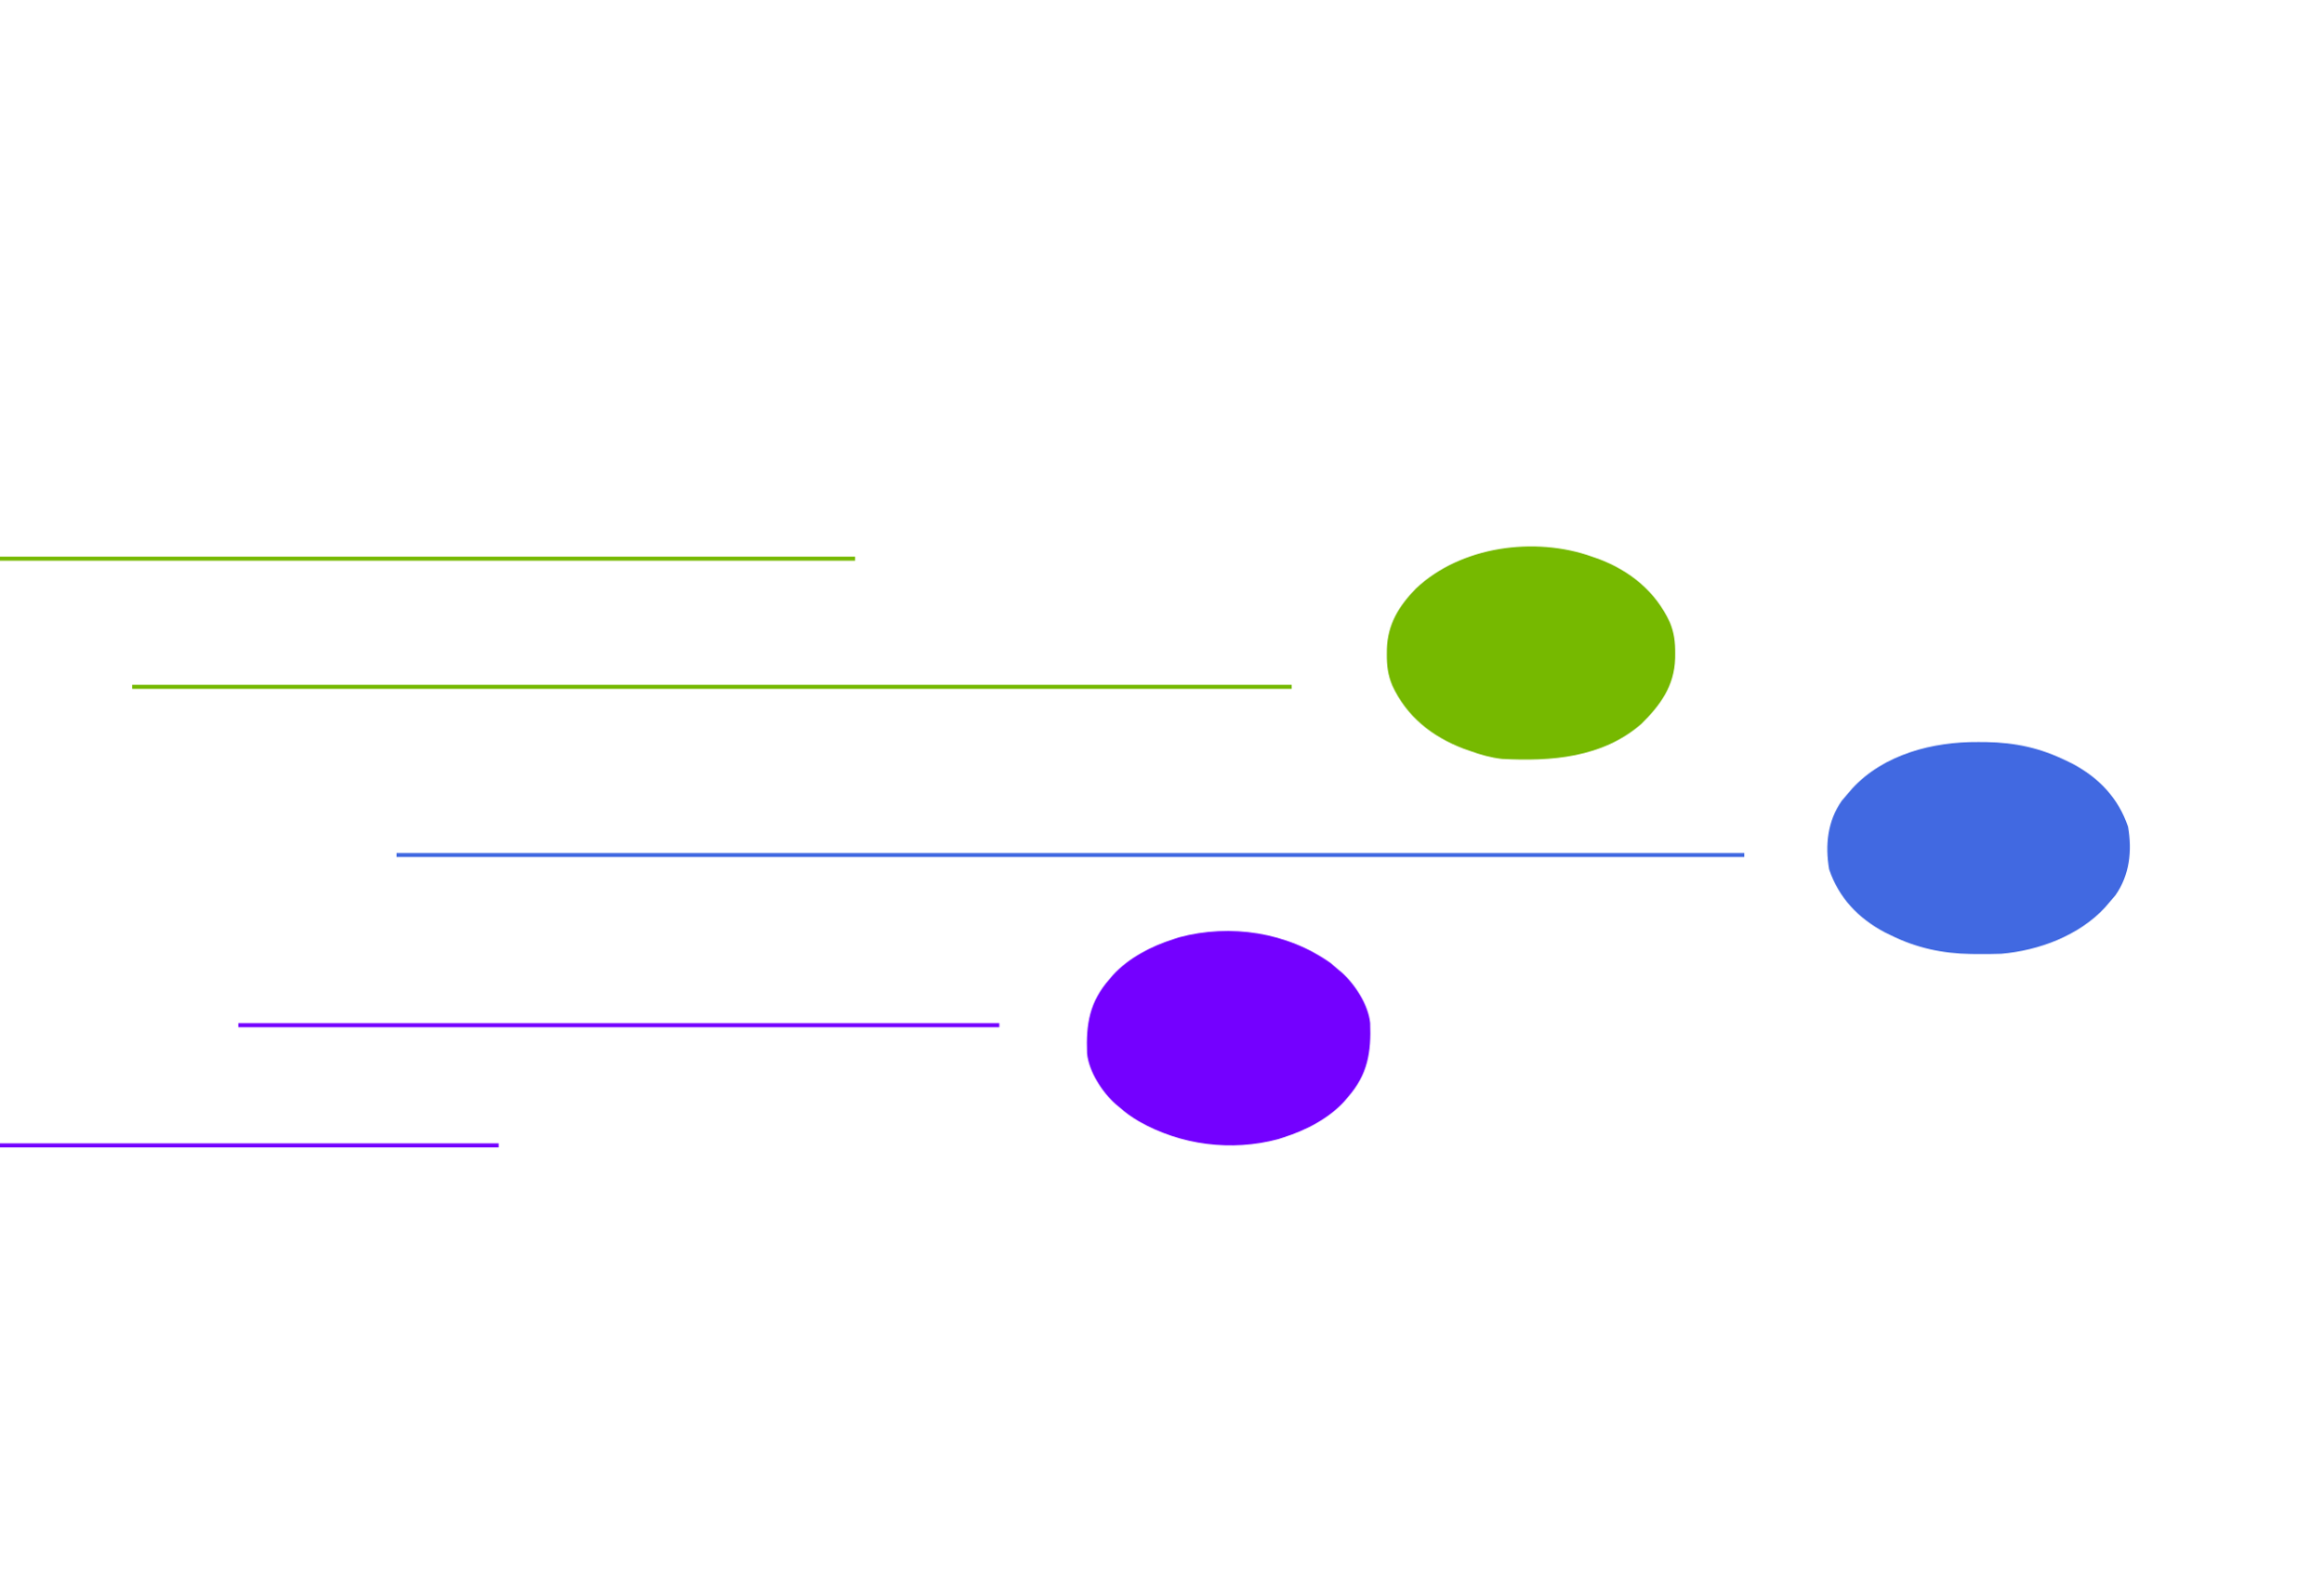
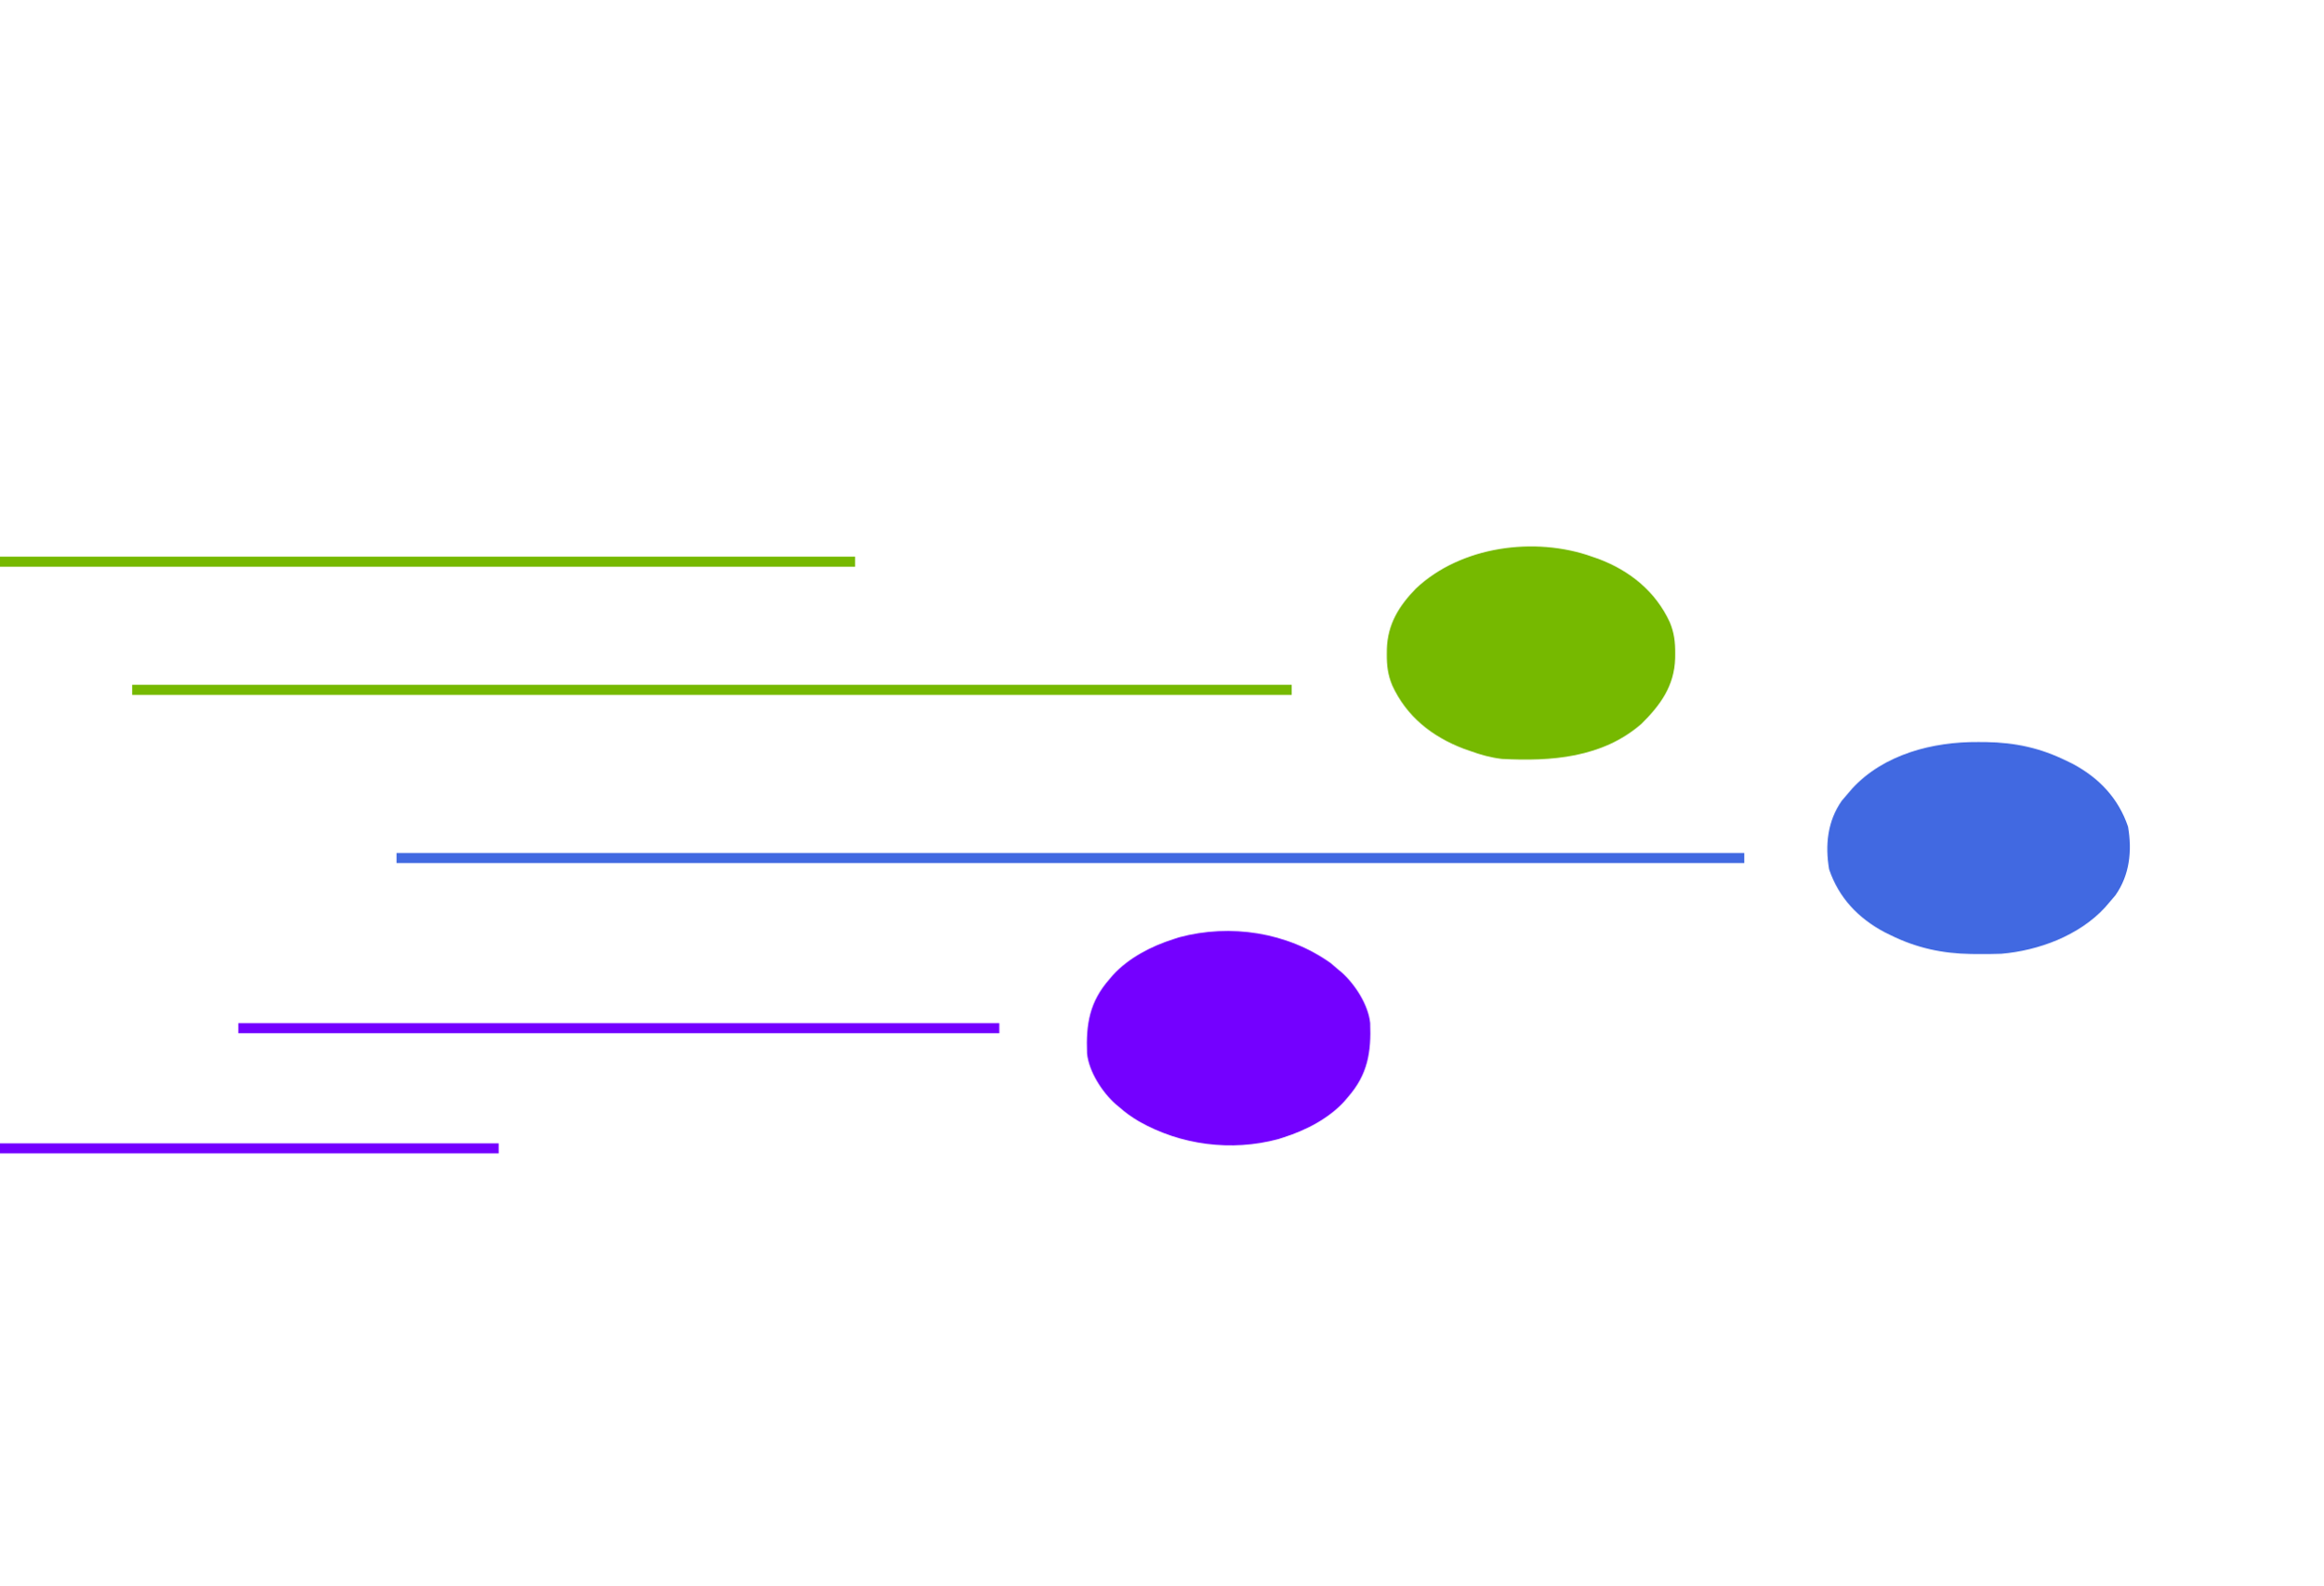
- <svg xmlns="http://www.w3.org/2000/svg" version="1.1" width="1160" height="792">
-   <path d="M0 0 C1.31 0.01 2.62 0.01 3.97 0.02 C18.49 0.26 31.1 2.99 44.19 9.44 C45.66 10.16 45.66 10.16 47.17 10.89 C60.31 17.89 69.98 28.04 74.81 42.28 C76.91 54.35 75.63 66.42 68.5 76.56 C67.42 77.87 66.31 79.17 65.19 80.44 C64.56 81.17 63.94 81.9 63.29 82.65 C50.43 96.63 30.14 104.2 11.52 105.74 C7.8 105.87 4.1 105.91 0.38 105.88 C-0.94 105.87 -2.25 105.86 -3.6 105.85 C-18.11 105.61 -30.72 102.88 -43.81 96.44 C-44.8 95.96 -45.78 95.48 -46.79 94.98 C-59.93 87.98 -69.6 77.83 -74.44 63.6 C-76.53 51.53 -75.25 39.46 -68.12 29.31 C-67.05 28 -65.94 26.71 -64.81 25.44 C-64.19 24.71 -63.56 23.98 -62.92 23.23 C-47.14 6.07 -22.54 -0.18 0 0 Z " fill="#4169E1" transform="translate(987.8125,370.5625)" />
-   <path d="M0 0 C1.06 0.36 2.11 0.72 3.2 1.1 C18.97 7.06 31.71 17.38 38.82 32.77 C40.99 37.97 41.55 42.64 41.5 48.25 C41.49 49.08 41.49 49.91 41.48 50.77 C41.09 64.53 34.1 74.19 24.56 83.56 C5.14 100.42 -20.44 102.3 -45 101 C-50.59 100.35 -55.71 98.92 -61 97 C-62.6 96.44 -62.6 96.44 -64.23 95.87 C-80.07 89.8 -92.65 79.8 -99.81 64.24 C-101.98 59.03 -102.55 54.36 -102.5 48.75 C-102.49 47.92 -102.49 47.09 -102.48 46.23 C-102.12 33.76 -96.49 24.68 -87.97 15.91 C-65.57 -5.23 -28.57 -10.23 0 0 Z " fill="#76B900" transform="translate(795,278)" />
-   <path d="M0 0 C1.18 0.98 2.35 1.98 3.5 3 C4.16 3.55 4.82 4.09 5.5 4.66 C12.16 10.62 18.77 20.84 19.69 29.89 C20.25 44.52 18.49 55.65 8.5 67 C7.95 67.65 7.4 68.31 6.83 68.98 C-0.99 77.59 -12.49 83.52 -23.5 87 C-24.42 87.3 -25.33 87.6 -26.28 87.9 C-49.71 94.19 -74.96 90.86 -95.86 78.97 C-99.34 76.91 -102.48 74.69 -105.5 72 C-106.16 71.45 -106.82 70.91 -107.5 70.34 C-114.16 64.38 -120.77 54.16 -121.69 45.11 C-122.25 30.48 -120.49 19.35 -110.5 8 C-109.95 7.35 -109.4 6.69 -108.83 6.02 C-101.01 -2.59 -89.51 -8.52 -78.5 -12 C-77.58 -12.3 -76.67 -12.6 -75.72 -12.9 C-50.09 -19.78 -21.61 -15.42 0 0 Z " fill="#7400FF" transform="translate(664.5,481)" />
-   <path d="M0 0 C222.09 0 444.18 0 673 0 C673 0.66 673 1.32 673 2 C450.91 2 228.82 2 0 2 C0 1.34 0 0.68 0 0 Z " fill="#4169E1" transform="translate(198,426)" />
-   <path d="M0 0 C191.07 0 382.14 0 579 0 C579 0.66 579 1.32 579 2 C387.93 2 196.86 2 0 2 C0 1.34 0 0.68 0 0 Z " fill="#76B900" transform="translate(66,342)" />
-   <path d="M0 0 C140.91 0 281.82 0 427 0 C427 0.66 427 1.32 427 2 C286.09 2 145.18 2 0 2 C0 1.34 0 0.68 0 0 Z " fill="#76B900" transform="translate(0,278)" />
-   <path d="M0 0 C125.4 0 250.8 0 380 0 C380 0.66 380 1.32 380 2 C254.6 2 129.2 2 0 2 C0 1.34 0 0.68 0 0 Z " fill="#7400FF" transform="translate(119,511)" />
-   <path d="M0 0 C82.17 0 164.34 0 249 0 C249 0.66 249 1.32 249 2 C166.83 2 84.66 2 0 2 C0 1.34 0 0.68 0 0 Z " fill="#7400FF" transform="translate(0,571)" />
+ <svg xmlns="http://www.w3.org/2000/svg" version="1.1" width="1160" height="792" id="svg8">
+   <defs id="defs8" />
+   <path d="M0 0 C1.31 0.01 2.62 0.01 3.97 0.02 C18.49 0.26 31.1 2.99 44.19 9.44 C45.66 10.16 45.66 10.16 47.17 10.89 C60.31 17.89 69.98 28.04 74.81 42.28 C76.91 54.35 75.63 66.42 68.5 76.56 C67.42 77.87 66.31 79.17 65.19 80.44 C64.56 81.17 63.94 81.9 63.29 82.65 C50.43 96.63 30.14 104.2 11.52 105.74 C7.8 105.87 4.1 105.91 0.38 105.88 C-0.94 105.87 -2.25 105.86 -3.6 105.85 C-18.11 105.61 -30.72 102.88 -43.81 96.44 C-44.8 95.96 -45.78 95.48 -46.79 94.98 C-59.93 87.98 -69.6 77.83 -74.44 63.6 C-76.53 51.53 -75.25 39.46 -68.12 29.31 C-67.05 28 -65.94 26.71 -64.81 25.44 C-64.19 24.71 -63.56 23.98 -62.92 23.23 C-47.14 6.07 -22.54 -0.18 0 0 Z " fill="#4169E1" transform="translate(987.8125,370.5625)" id="path1" />
+   <path d="M0 0 C1.06 0.36 2.11 0.72 3.2 1.1 C18.97 7.06 31.71 17.38 38.82 32.77 C40.99 37.97 41.55 42.64 41.5 48.25 C41.49 49.08 41.49 49.91 41.48 50.77 C41.09 64.53 34.1 74.19 24.56 83.56 C5.14 100.42 -20.44 102.3 -45 101 C-50.59 100.35 -55.71 98.92 -61 97 C-62.6 96.44 -62.6 96.44 -64.23 95.87 C-80.07 89.8 -92.65 79.8 -99.81 64.24 C-101.98 59.03 -102.55 54.36 -102.5 48.75 C-102.49 47.92 -102.49 47.09 -102.48 46.23 C-102.12 33.76 -96.49 24.68 -87.97 15.91 C-65.57 -5.23 -28.57 -10.23 0 0 Z " fill="#76B900" transform="translate(795,278)" id="path2" />
+   <path d="M0 0 C1.18 0.98 2.35 1.98 3.5 3 C4.16 3.55 4.82 4.09 5.5 4.66 C12.16 10.62 18.77 20.84 19.69 29.89 C20.25 44.52 18.49 55.65 8.5 67 C7.95 67.65 7.4 68.31 6.83 68.98 C-0.99 77.59 -12.49 83.52 -23.5 87 C-24.42 87.3 -25.33 87.6 -26.28 87.9 C-49.71 94.19 -74.96 90.86 -95.86 78.97 C-99.34 76.91 -102.48 74.69 -105.5 72 C-106.16 71.45 -106.82 70.91 -107.5 70.34 C-114.16 64.38 -120.77 54.16 -121.69 45.11 C-122.25 30.48 -120.49 19.35 -110.5 8 C-109.95 7.35 -109.4 6.69 -108.83 6.02 C-101.01 -2.59 -89.51 -8.52 -78.5 -12 C-77.58 -12.3 -76.67 -12.6 -75.72 -12.9 C-50.09 -19.78 -21.61 -15.42 0 0 Z " fill="#7400FF" transform="translate(664.5,481)" id="path3" />
+   <path d="m 198,426 c 222.09,0 444.18,0 673,0 0,1.65 0,3.3 0,5 -222.09,0 -444.18,0 -673,0 0,-1.65 0,-3.3 0,-5 z" fill="#4169e1" id="path4" style="stroke-width:1.581" />
+   <path d="m 66,342 c 191.07,0 382.14,0 579,0 0,1.65 0,3.3 0,5 -191.07,0 -382.14,0 -579,0 0,-1.65 0,-3.3 0,-5 z" fill="#76b900" id="path5" style="stroke-width:1.581" />
+   <path d="m 0,278 c 140.91,0 281.82,0 427,0 0,1.65 0,3.3 0,5 -140.91,0 -281.82,0 -427,0 0,-1.65 0,-3.3 0,-5 z" fill="#76b900" id="path6" style="stroke-width:1.581" />
+   <path d="m 119,511 c 125.4,0 250.8,0 380,0 0,1.65 0,3.3 0,5 -125.4,0 -250.8,0 -380,0 0,-1.65 0,-3.3 0,-5 z" fill="#7400ff" id="path7" style="stroke-width:1.581" />
+   <path d="m 0,571 c 82.17,0 164.34,0 249,0 0,1.65 0,3.3 0,5 -82.17,0 -164.34,0 -249,0 0,-1.65 0,-3.3 0,-5 z" fill="#7400ff" id="path8" style="stroke-width:1.581" />
</svg>
